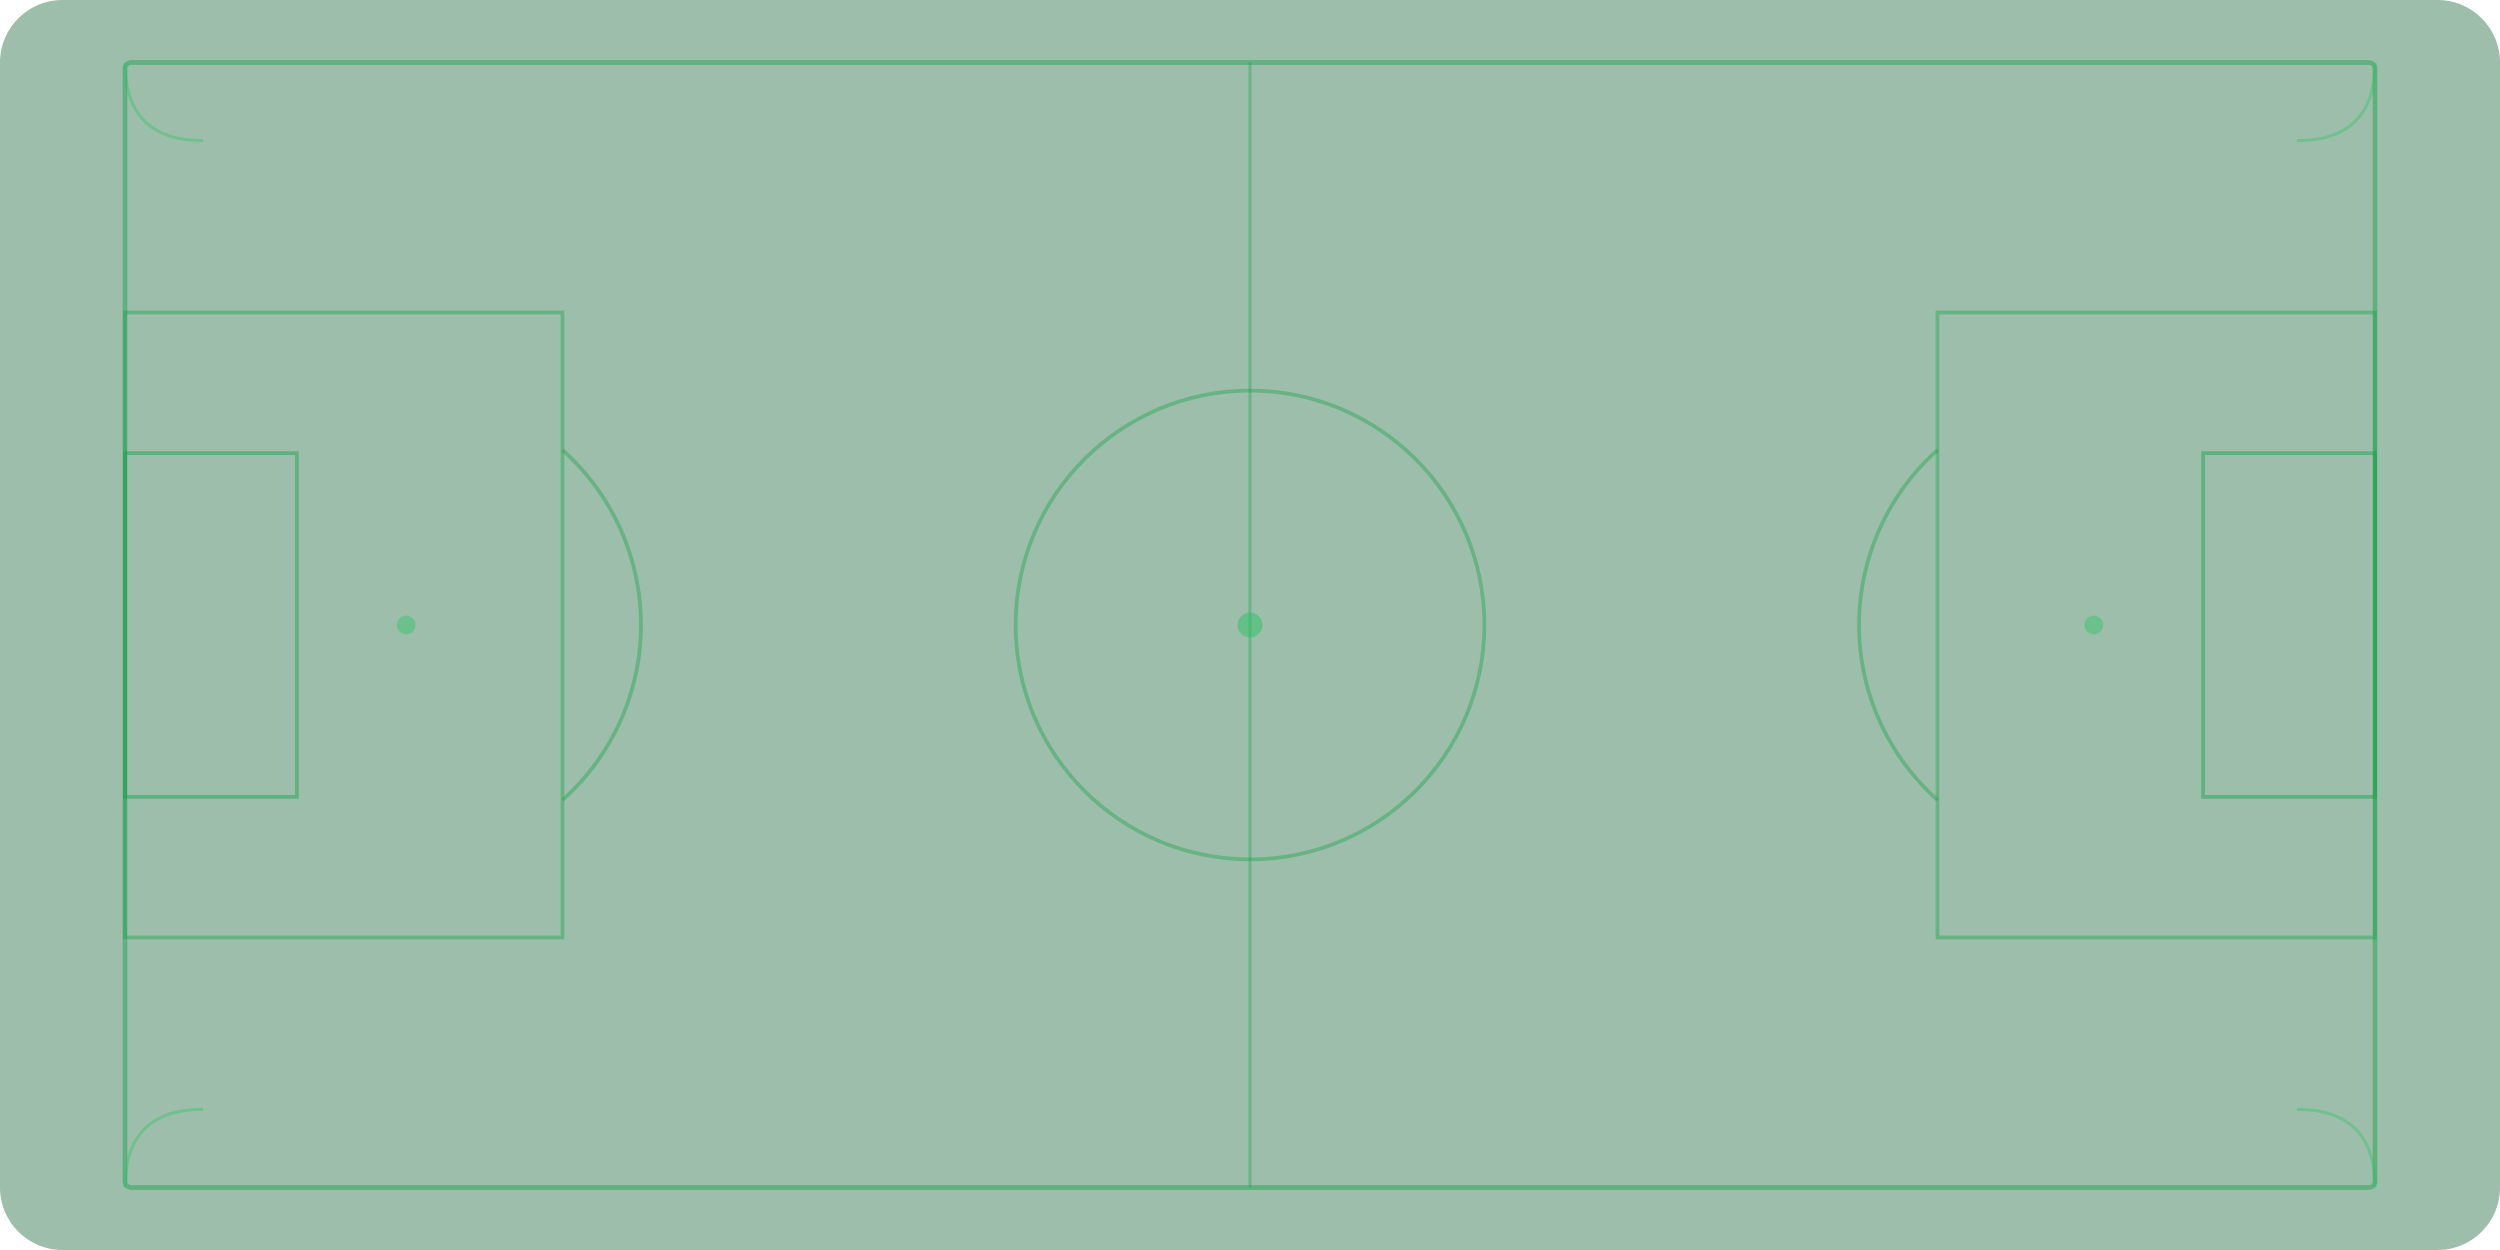
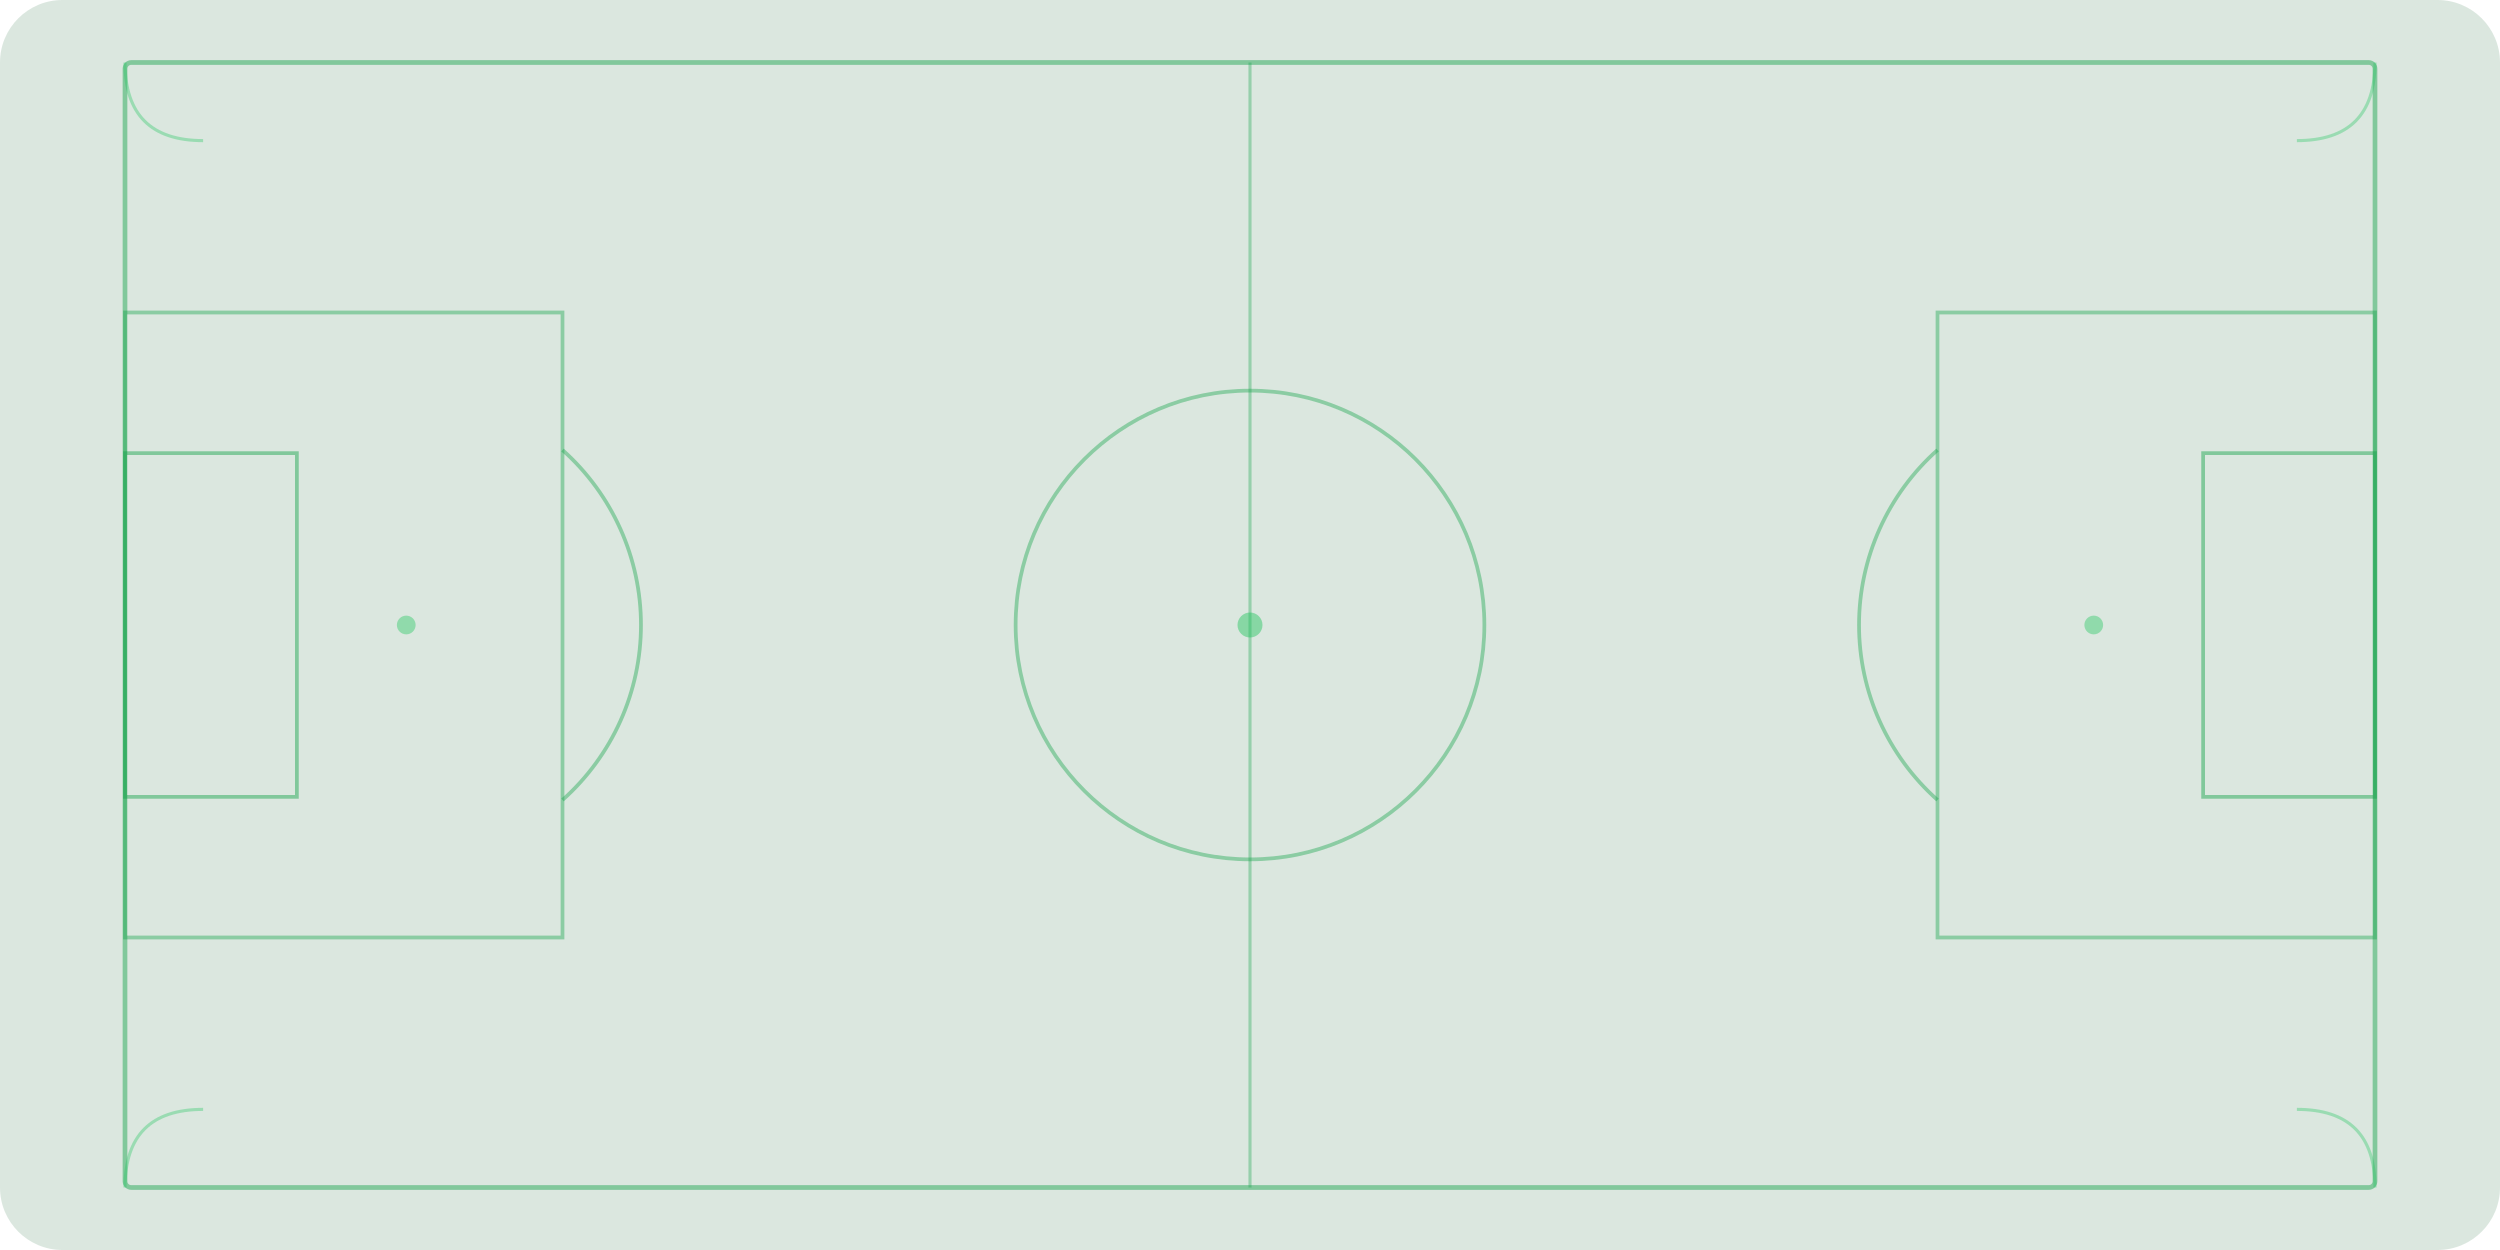
<svg xmlns="http://www.w3.org/2000/svg" viewBox="0 0 800 400" fill="none">
  <defs>
    <linearGradient id="fg" x1="0" y1="0" x2="800" y2="400">
-       <stop offset="0%" stop-color="#0a5c2a" stop-opacity="0.4" />
-       <stop offset="40%" stop-color="#16a34a" stop-opacity="0.25" />
-       <stop offset="100%" stop-color="#0a5c2a" stop-opacity="0.4" />
+       <stop offset="0%" stop-color="#0a5c2a" stop-opacity="0.15" />
+       <stop offset="40%" stop-color="#16a34a" stop-opacity="0.08" />
+       <stop offset="100%" stop-color="#0a5c2a" stop-opacity="0.15" />
    </linearGradient>
    <radialGradient id="glow" cx="400" cy="200" r="300">
-       <stop offset="0%" stop-color="#16a34a" stop-opacity="0.2" />
+       <stop offset="0%" stop-color="#16a34a" stop-opacity="0.08" />
      <stop offset="100%" stop-color="transparent" />
    </radialGradient>
    <clipPath id="field-clip">
      <rect x="0" y="0" width="800" height="400" rx="20" />
    </clipPath>
  </defs>
  <g clip-path="url(#field-clip)">
    <rect width="800" height="400" fill="url(#fg)" />
    <rect width="800" height="400" fill="url(#glow)" />
    <rect x="40" y="20" width="720" height="360" stroke="#16a34a" stroke-opacity="0.45" stroke-width="1.5" rx="2" />
    <line x1="400" y1="20" x2="400" y2="380" stroke="#16a34a" stroke-opacity="0.35" stroke-width="1" />
    <circle cx="400" cy="200" r="75" stroke="#16a34a" stroke-opacity="0.4" stroke-width="1.2" />
    <circle cx="400" cy="200" r="4" fill="#22c55e" fill-opacity="0.45" />
    <rect x="40" y="100" width="140" height="200" stroke="#16a34a" stroke-opacity="0.4" stroke-width="1.2" />
    <rect x="40" y="145" width="55" height="110" stroke="#16a34a" stroke-opacity="0.45" stroke-width="1.2" />
    <circle cx="130" cy="200" r="3" fill="#22c55e" fill-opacity="0.4" />
    <path d="M 180 144 A 75 75 0 0 1 180 256" stroke="#16a34a" stroke-opacity="0.4" stroke-width="1.2" fill="none" />
    <rect x="620" y="100" width="140" height="200" stroke="#16a34a" stroke-opacity="0.4" stroke-width="1.2" />
    <rect x="705" y="145" width="55" height="110" stroke="#16a34a" stroke-opacity="0.45" stroke-width="1.2" />
    <circle cx="670" cy="200" r="3" fill="#22c55e" fill-opacity="0.4" />
    <path d="M 620 144 A 75 75 0 0 0 620 256" stroke="#16a34a" stroke-opacity="0.4" stroke-width="1.2" fill="none" />
    <path d="M 40 20 Q 40 45 65 45" stroke="#22c55e" stroke-opacity="0.35" stroke-width="1" fill="none" />
    <path d="M 760 20 Q 760 45 735 45" stroke="#22c55e" stroke-opacity="0.35" stroke-width="1" fill="none" />
    <path d="M 40 380 Q 40 355 65 355" stroke="#22c55e" stroke-opacity="0.35" stroke-width="1" fill="none" />
    <path d="M 760 380 Q 760 355 735 355" stroke="#22c55e" stroke-opacity="0.35" stroke-width="1" fill="none" />
  </g>
</svg>
